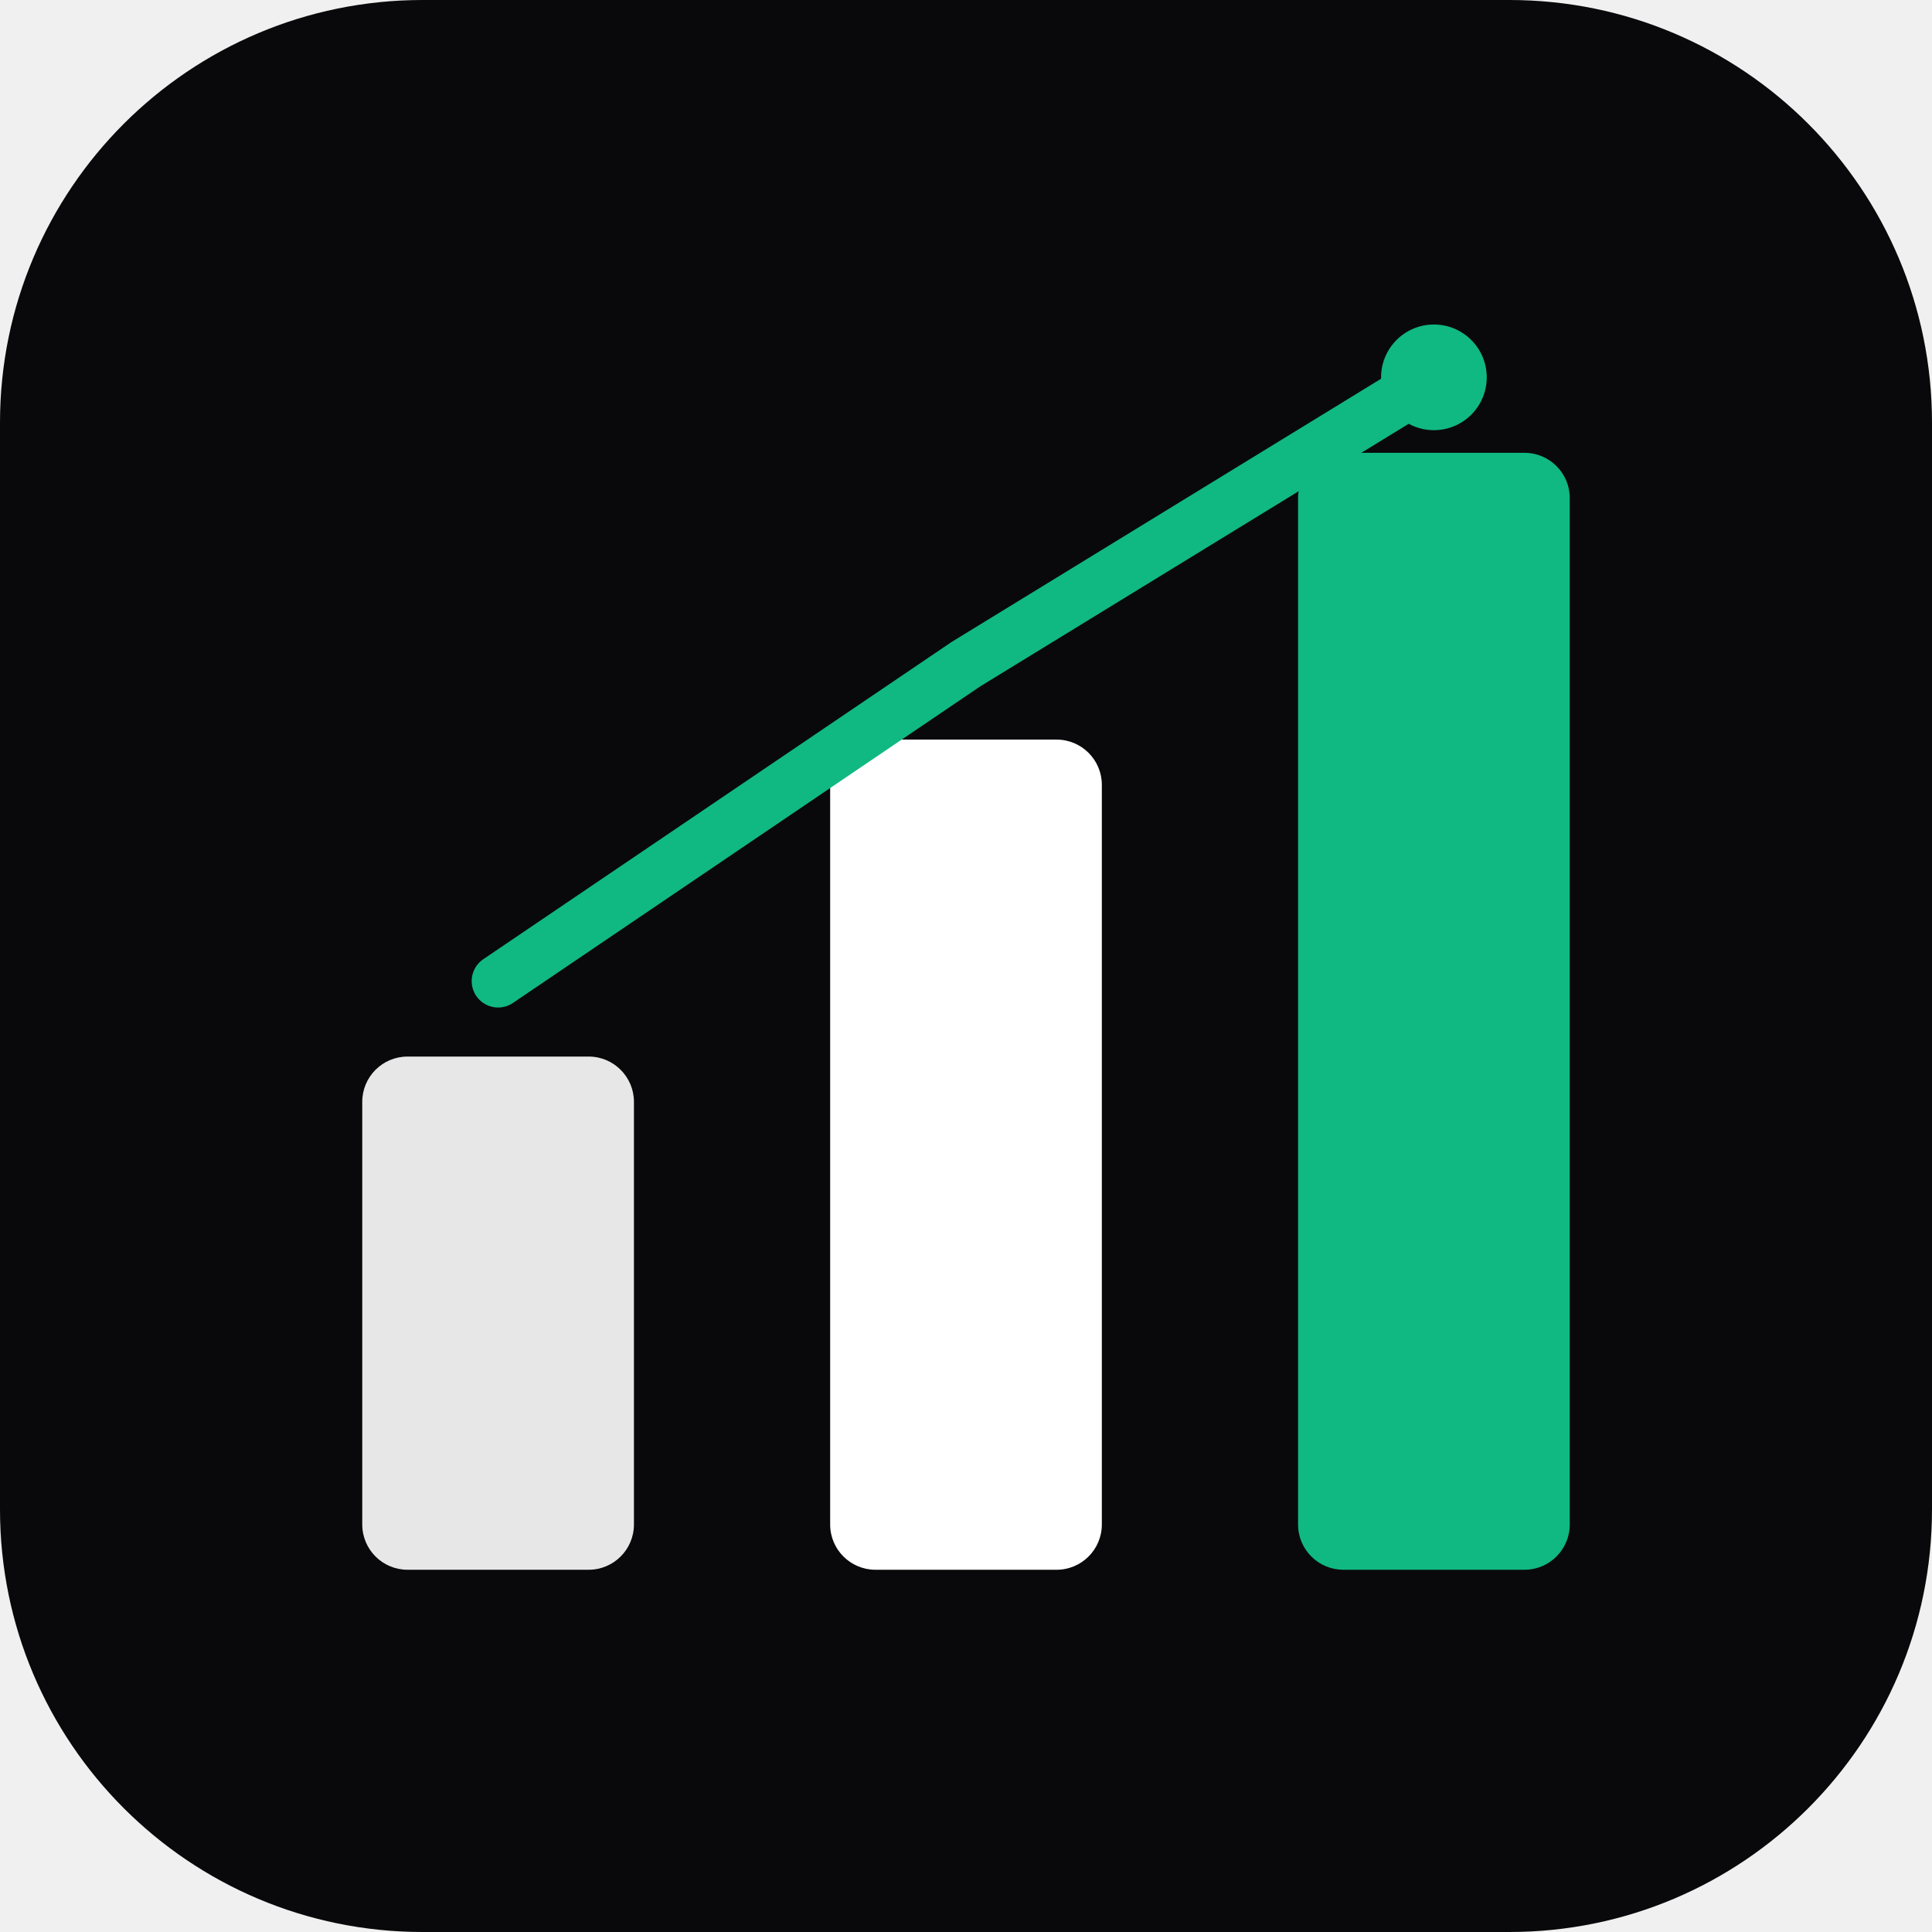
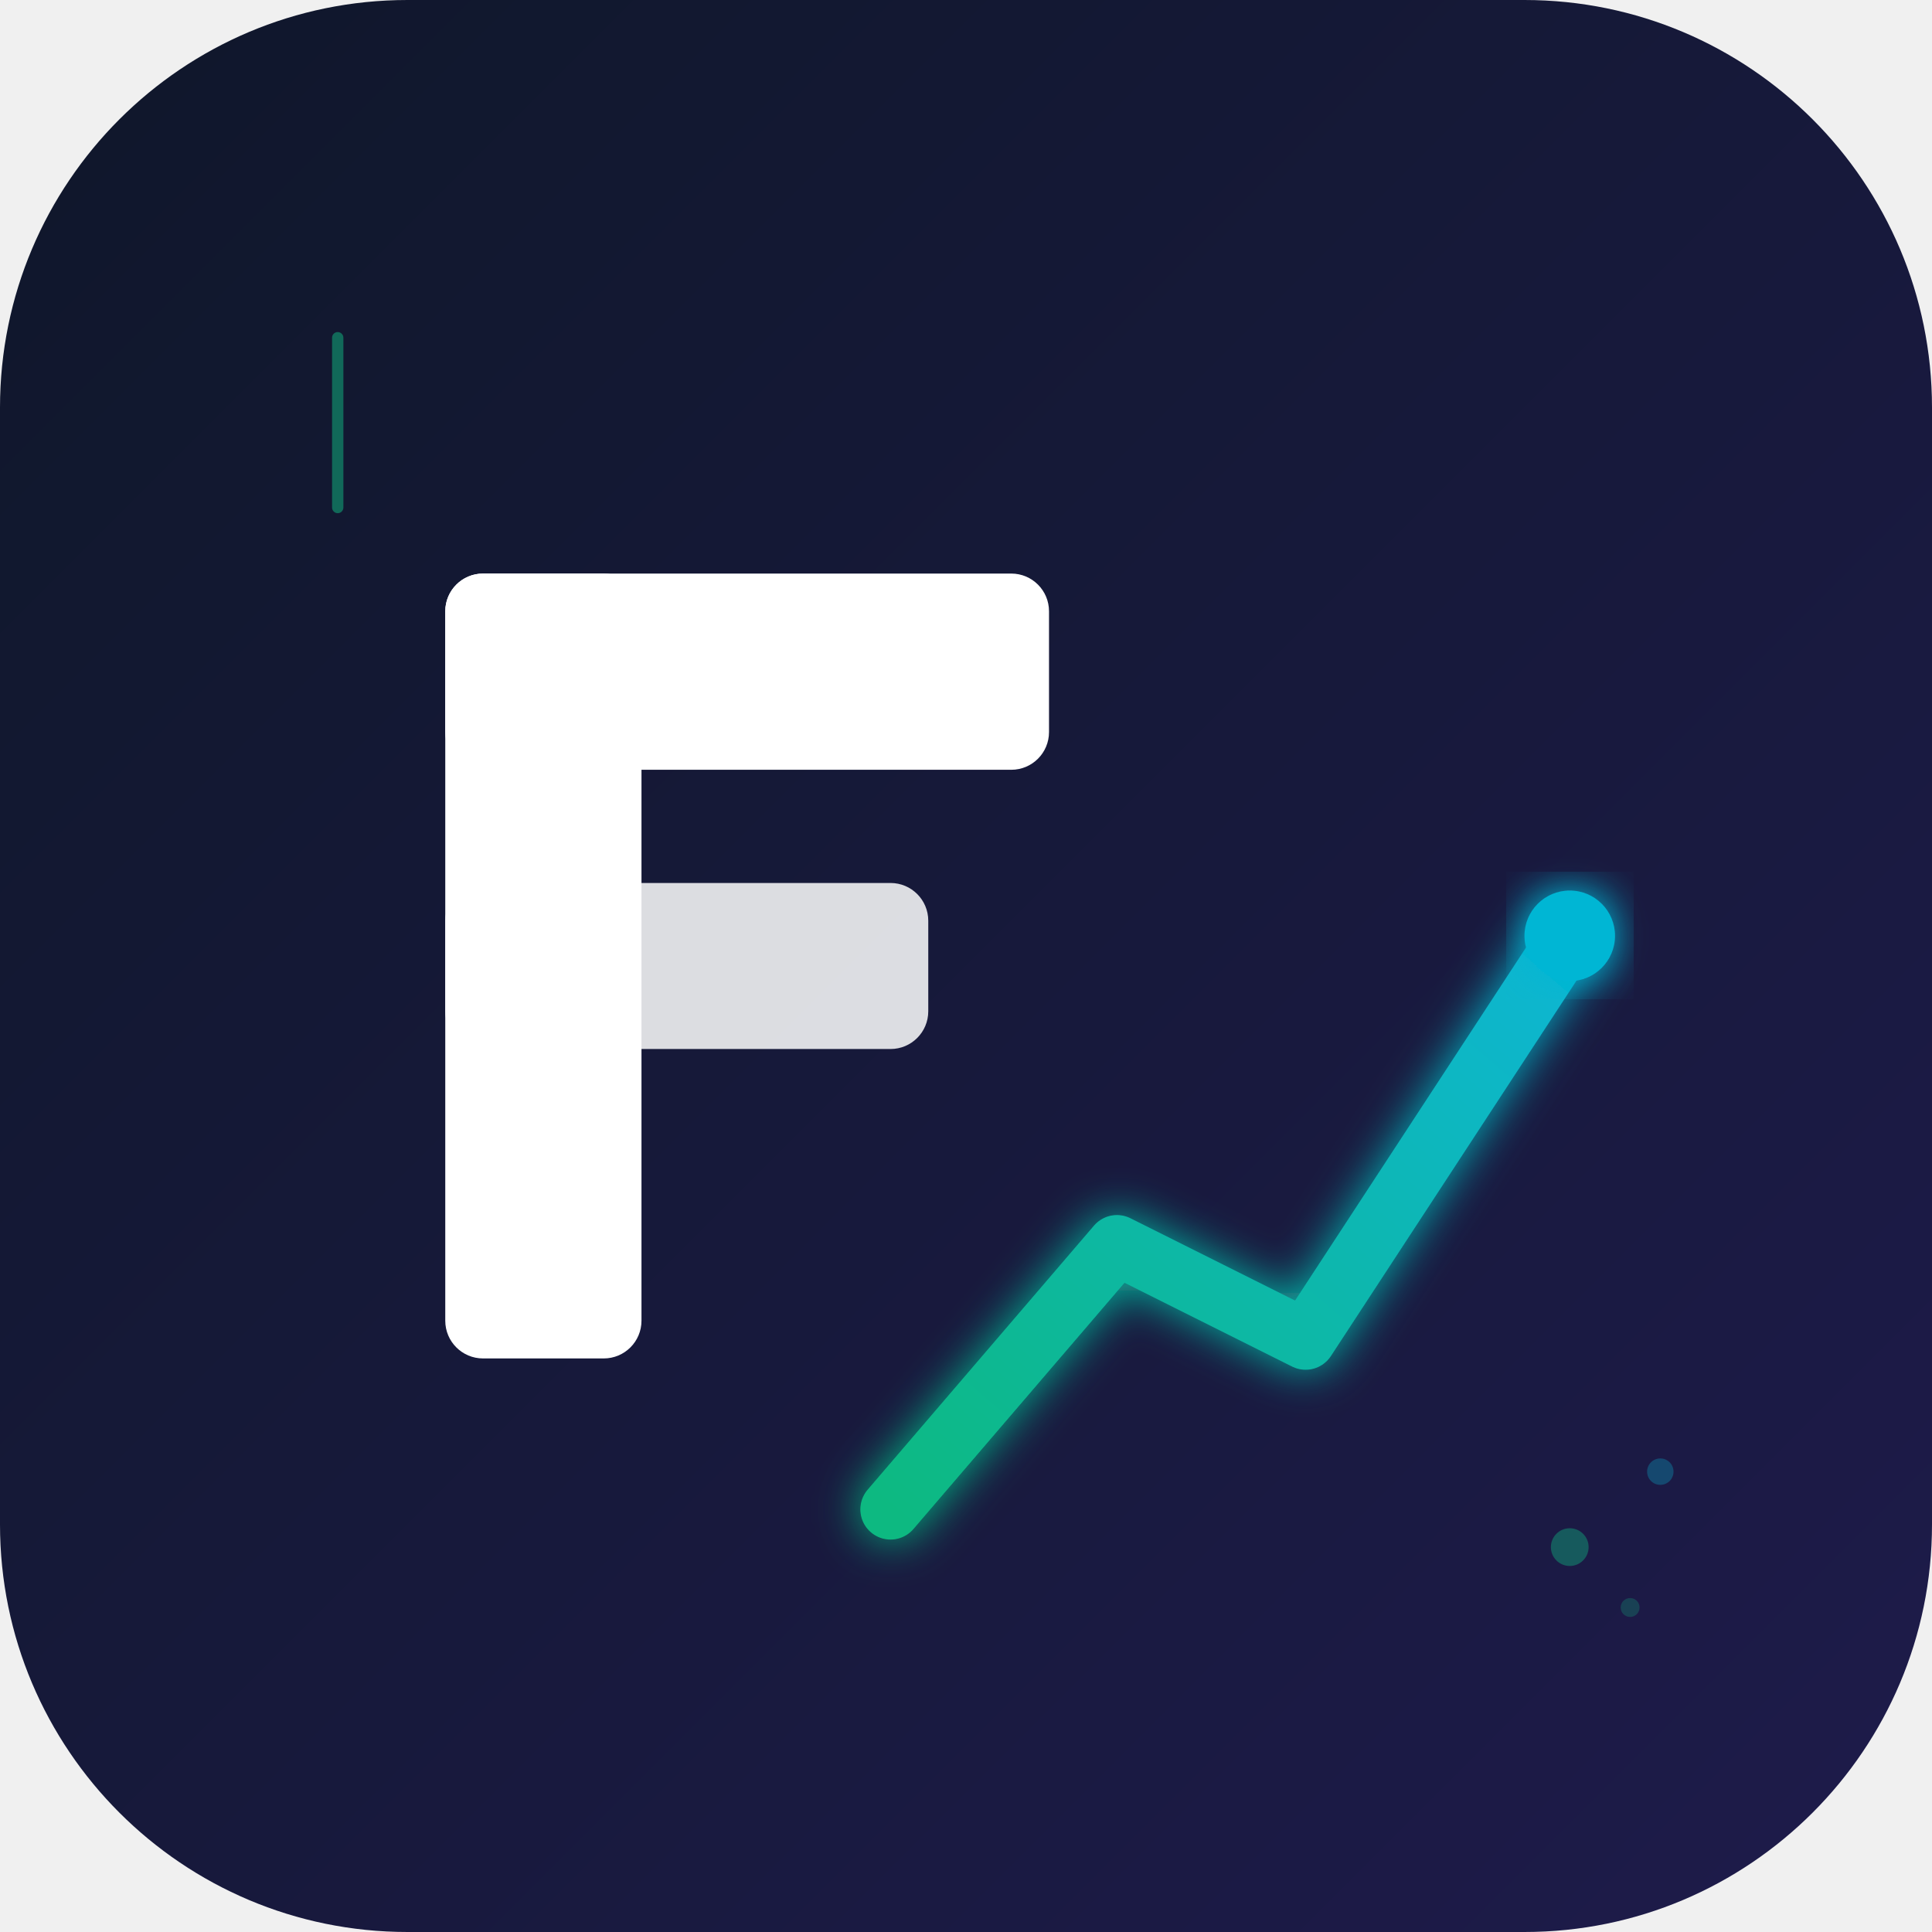
<svg xmlns="http://www.w3.org/2000/svg" viewBox="0 0 512 512">
-   <rect width="512" height="512" rx="112" fill="#09090b" />
-   <rect x="96" y="280" width="72" height="136" rx="12" fill="#ffffff" opacity="0.9" />
-   <rect x="220" y="196" width="72" height="220" rx="12" fill="#ffffff" />
-   <rect x="344" y="120" width="72" height="296" rx="12" fill="#10b981" />
-   <polyline points="132,260 256,176 380,100" stroke="#10b981" stroke-width="14" stroke-linecap="round" stroke-linejoin="round" fill="none" />
-   <circle cx="380" cy="100" r="14" fill="#10b981" />
+   <defs>
+     <linearGradient id="bg" x1="0%" y1="0%" x2="100%" y2="100%">
+       <stop offset="0%" stop-color="#0f172a" />
+       <stop offset="100%" stop-color="#1e1b4b" />
+     </linearGradient>
+     <linearGradient id="line" x1="0%" y1="100%" x2="100%" y2="0%">
+       <stop offset="0%" stop-color="#10b981" />
+       <stop offset="100%" stop-color="#06b6d4" />
+     </linearGradient>
+     <filter id="glow" x="-20%" y="-20%" width="140%" height="140%">
+       <feGaussianBlur stdDeviation="6" result="blur" />
+       <feMerge>
+         <feMergeNode in="blur" />
+         <feMergeNode in="SourceGraphic" />
+       </feMerge>
+     </filter>
+   </defs>
+   <rect width="512" height="512" rx="108" fill="url(#bg)" />
+   <rect x="88" y="88" width="3" height="48" rx="1.5" fill="#10b981" opacity="0.5" />
+   <rect x="118" y="152" width="52" height="208" rx="10" fill="white" />
+   <rect x="118" y="152" width="160" height="52" rx="10" fill="white" />
+   <rect x="118" y="234" width="128" height="44" rx="10" fill="white" opacity="0.85" />
+   <polyline points="236,400 296,330 346,355 416,248" stroke="url(#line)" stroke-width="16" stroke-linecap="round" stroke-linejoin="round" fill="none" filter="url(#glow)" />
+   <circle cx="416" cy="248" r="12" fill="#06b6d4" filter="url(#glow)" />
+   <circle cx="416" cy="410" r="5" fill="#10b981" opacity="0.4" />
+   <circle cx="440" cy="390" r="3.5" fill="#06b6d4" opacity="0.3" />
+   <circle cx="432" cy="426" r="2.5" fill="#10b981" opacity="0.25" />
</svg>
